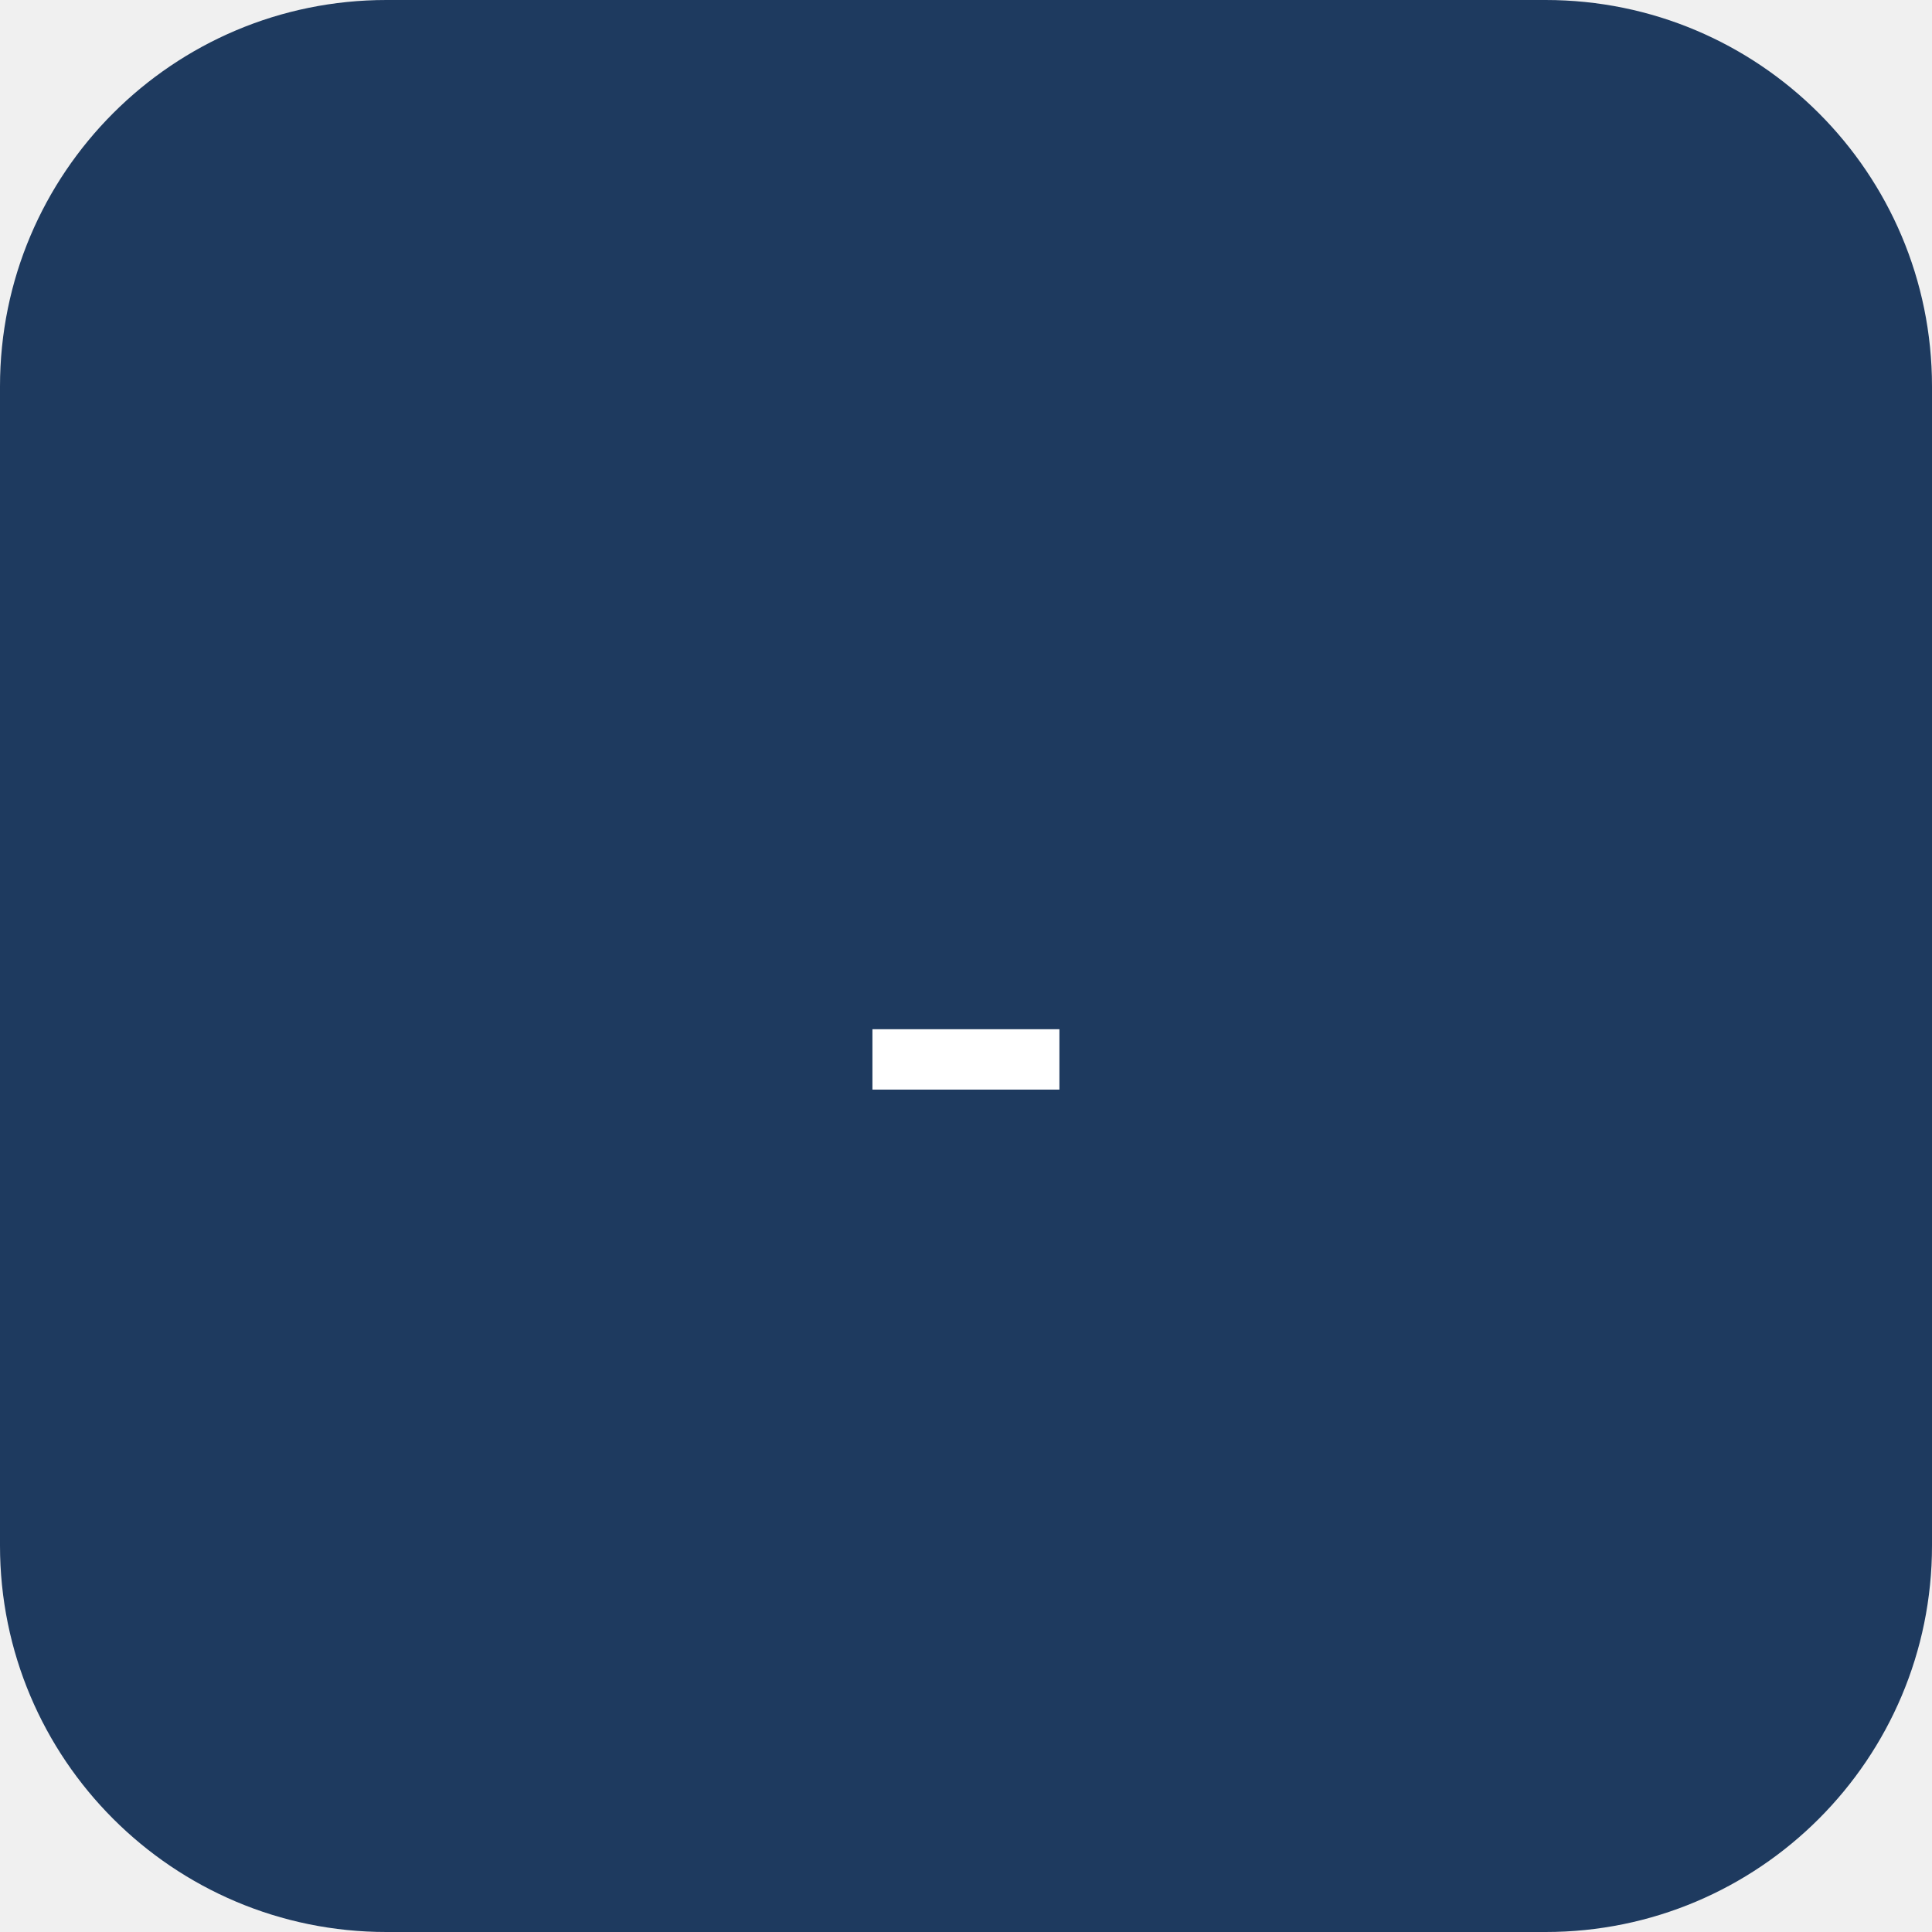
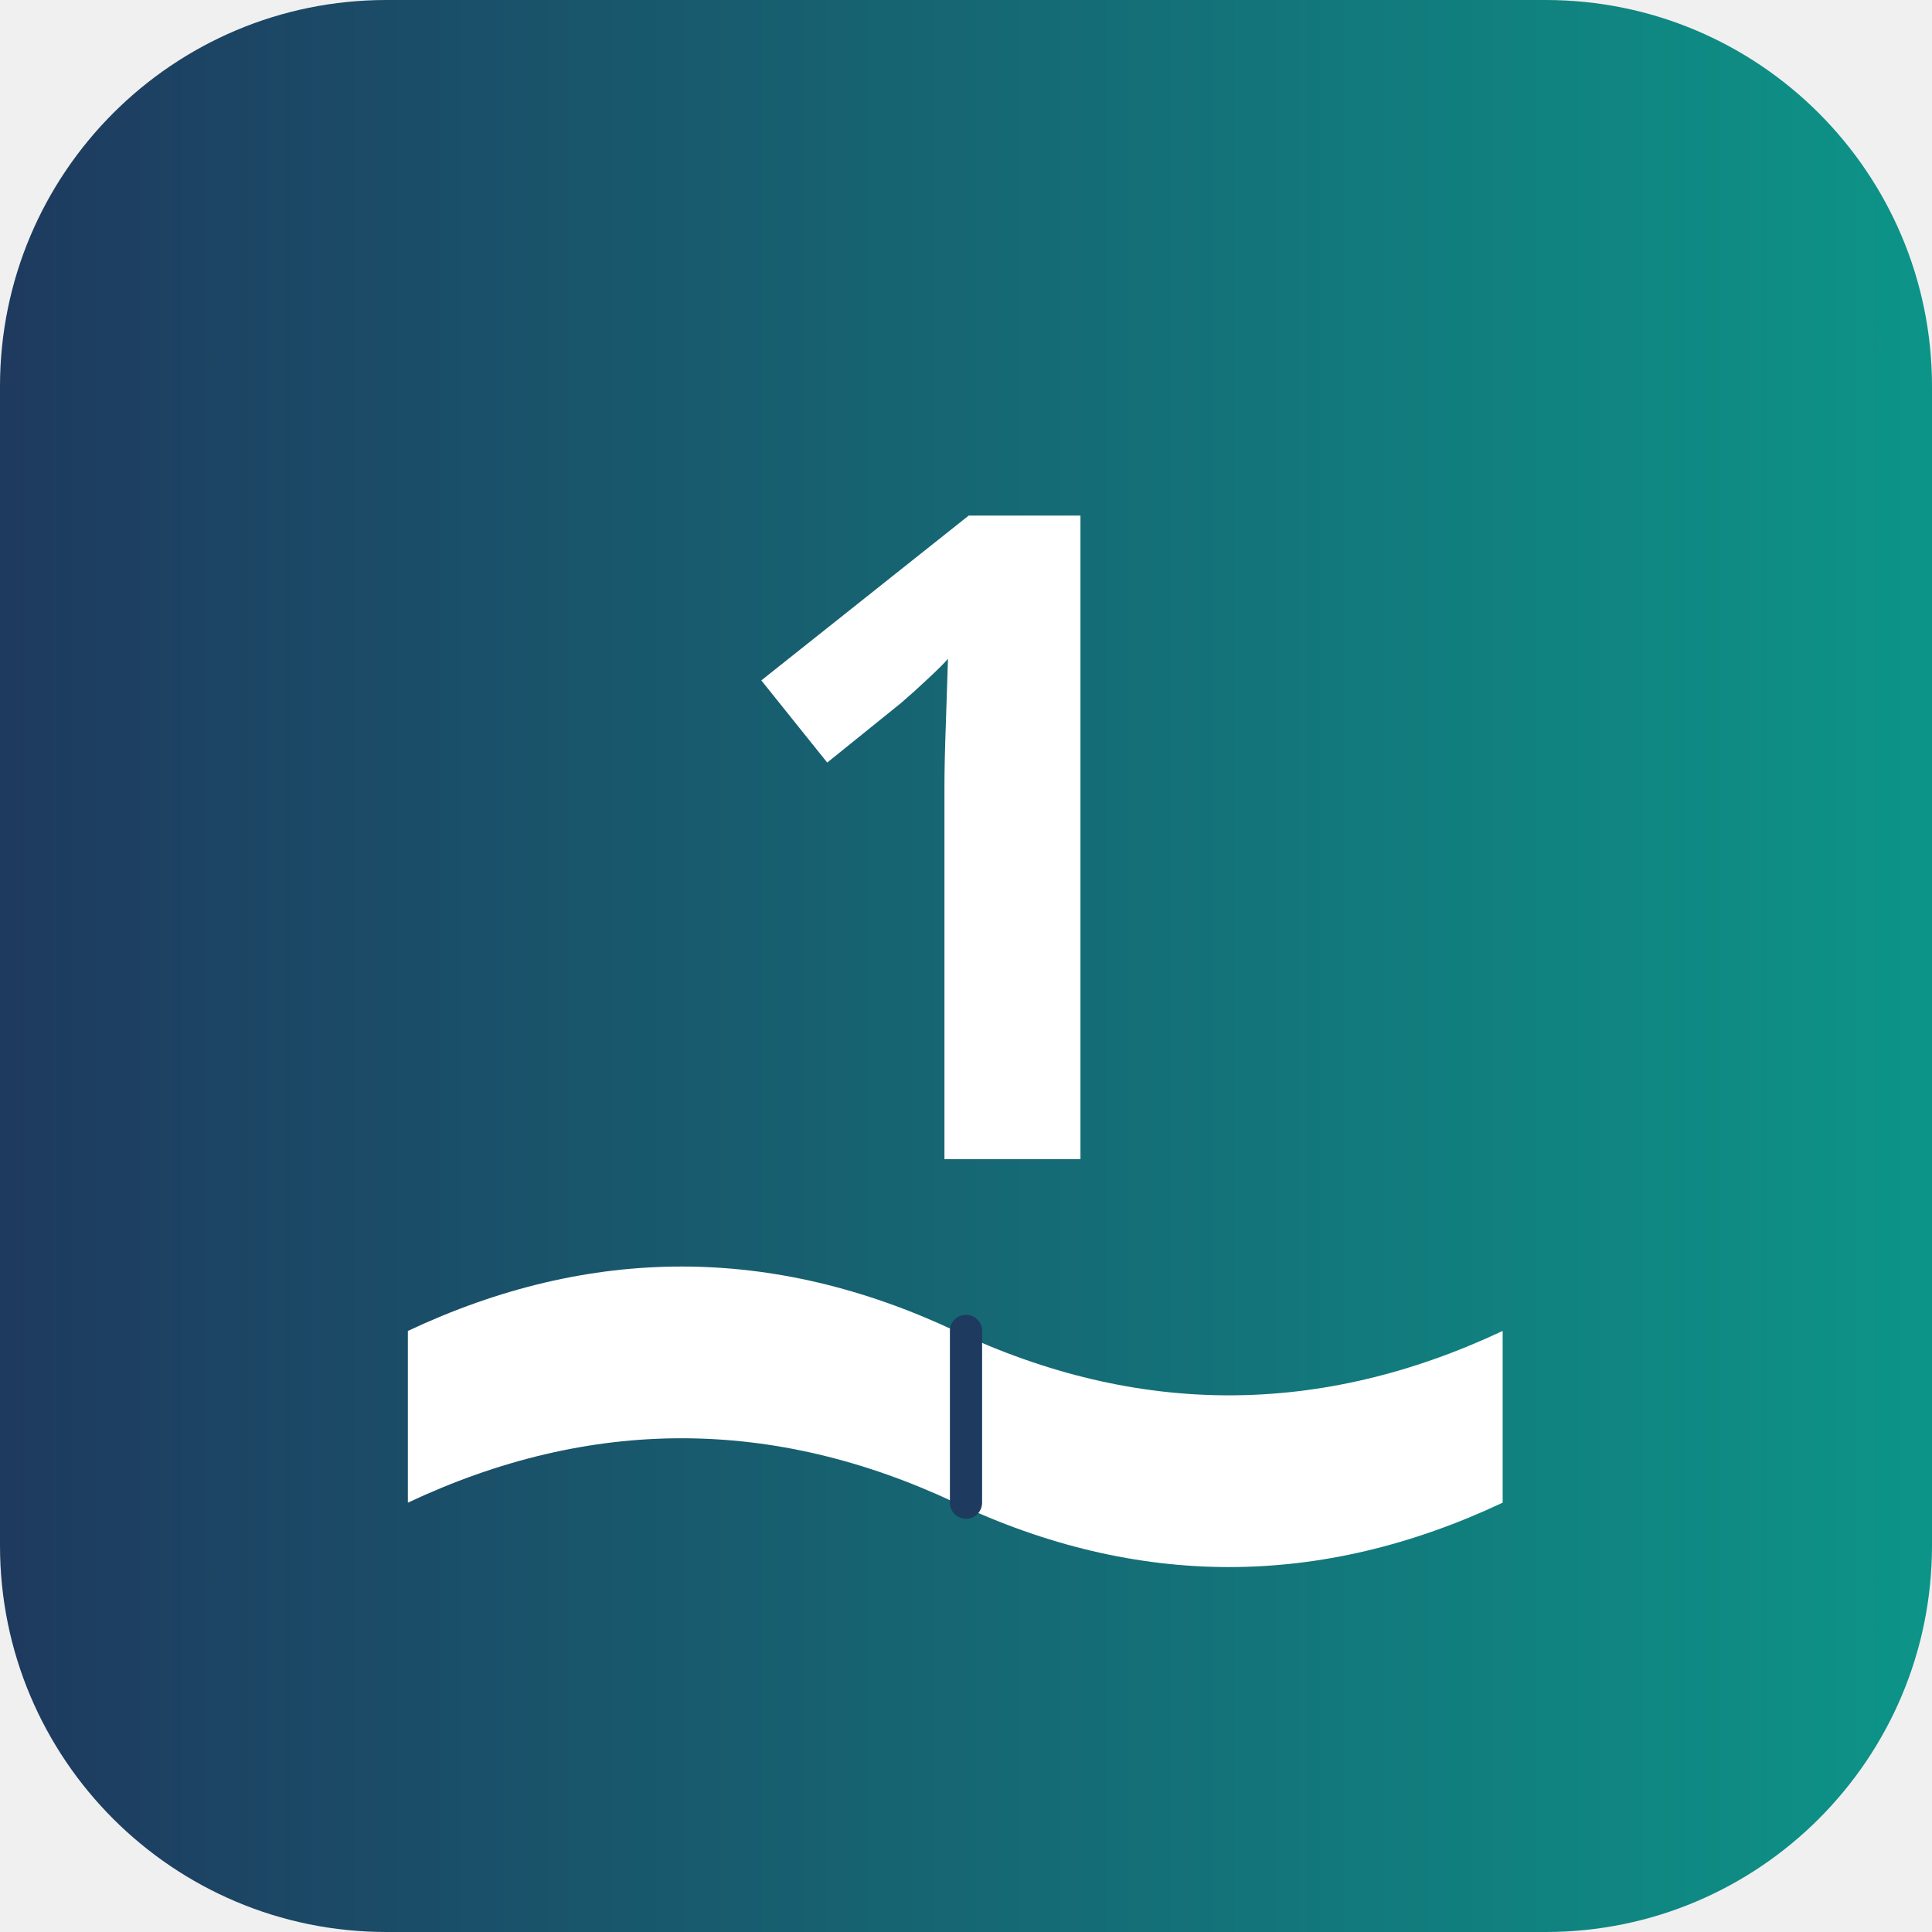
<svg xmlns="http://www.w3.org/2000/svg" viewBox="0 0 180 180" fill="none">
-   <rect width="180" height="180" rx="36" fill="#1e3a5f" />
-   <text x="90" y="118" text-anchor="middle" font-size="72" fill="#fff" font-family="system-ui,sans-serif">-</text>
+   <defs>
+     <linearGradient id="bg" x1="0" y1="90" x2="180" y2="90" gradientUnits="userSpaceOnUse">
+       <stop stop-color="#1e3a5f" />
+       <stop offset="1" stop-color="#0d9488" />
+     </linearGradient>
+   </defs>
+   <rect width="180" height="180" rx="36" fill="url(#bg)" />
+   <text x="90" y="108" text-anchor="middle" font-size="84" font-weight="700" fill="#fff" font-family="system-ui,sans-serif">1</text>
+   <path d="M38 124c17-8 34-8 51 0s34 8 51 0v16c-17 8-34 8-51 0s-34-8-51 0v-16z" fill="#fff" />
+   <path d="M90 124v16" stroke="#1e3a5f" stroke-width="3" stroke-linecap="round" />
</svg>
